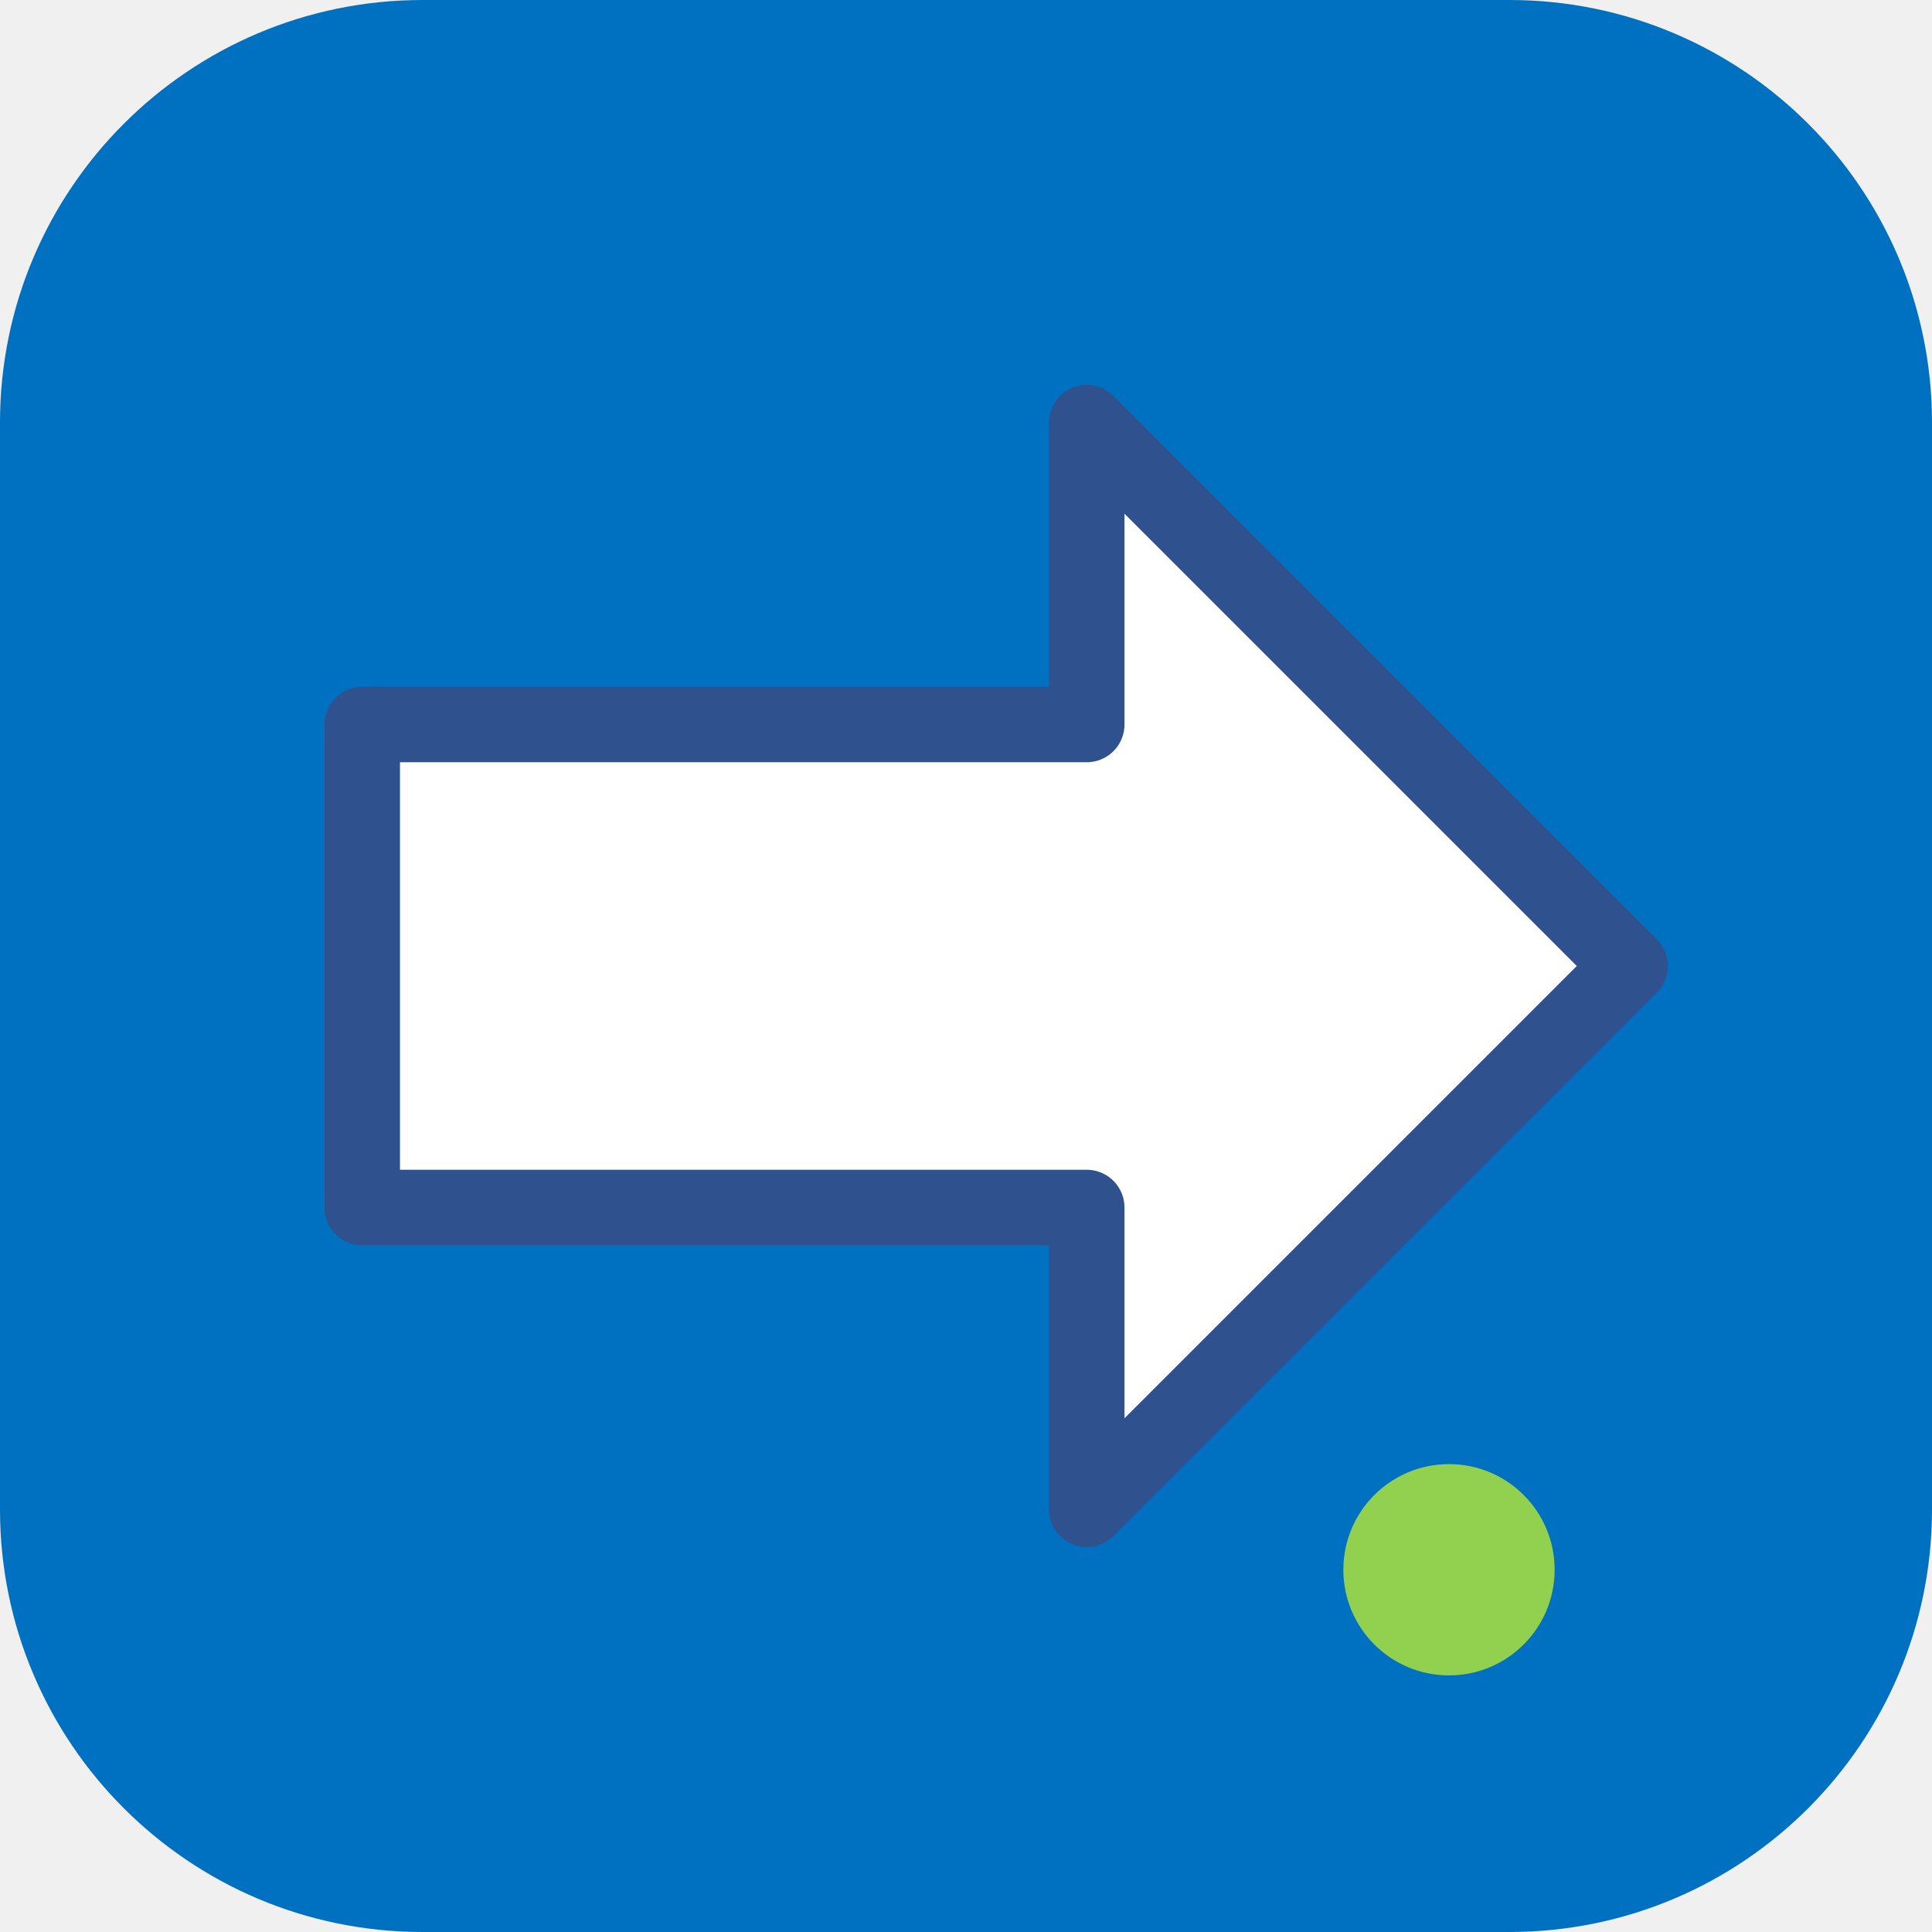
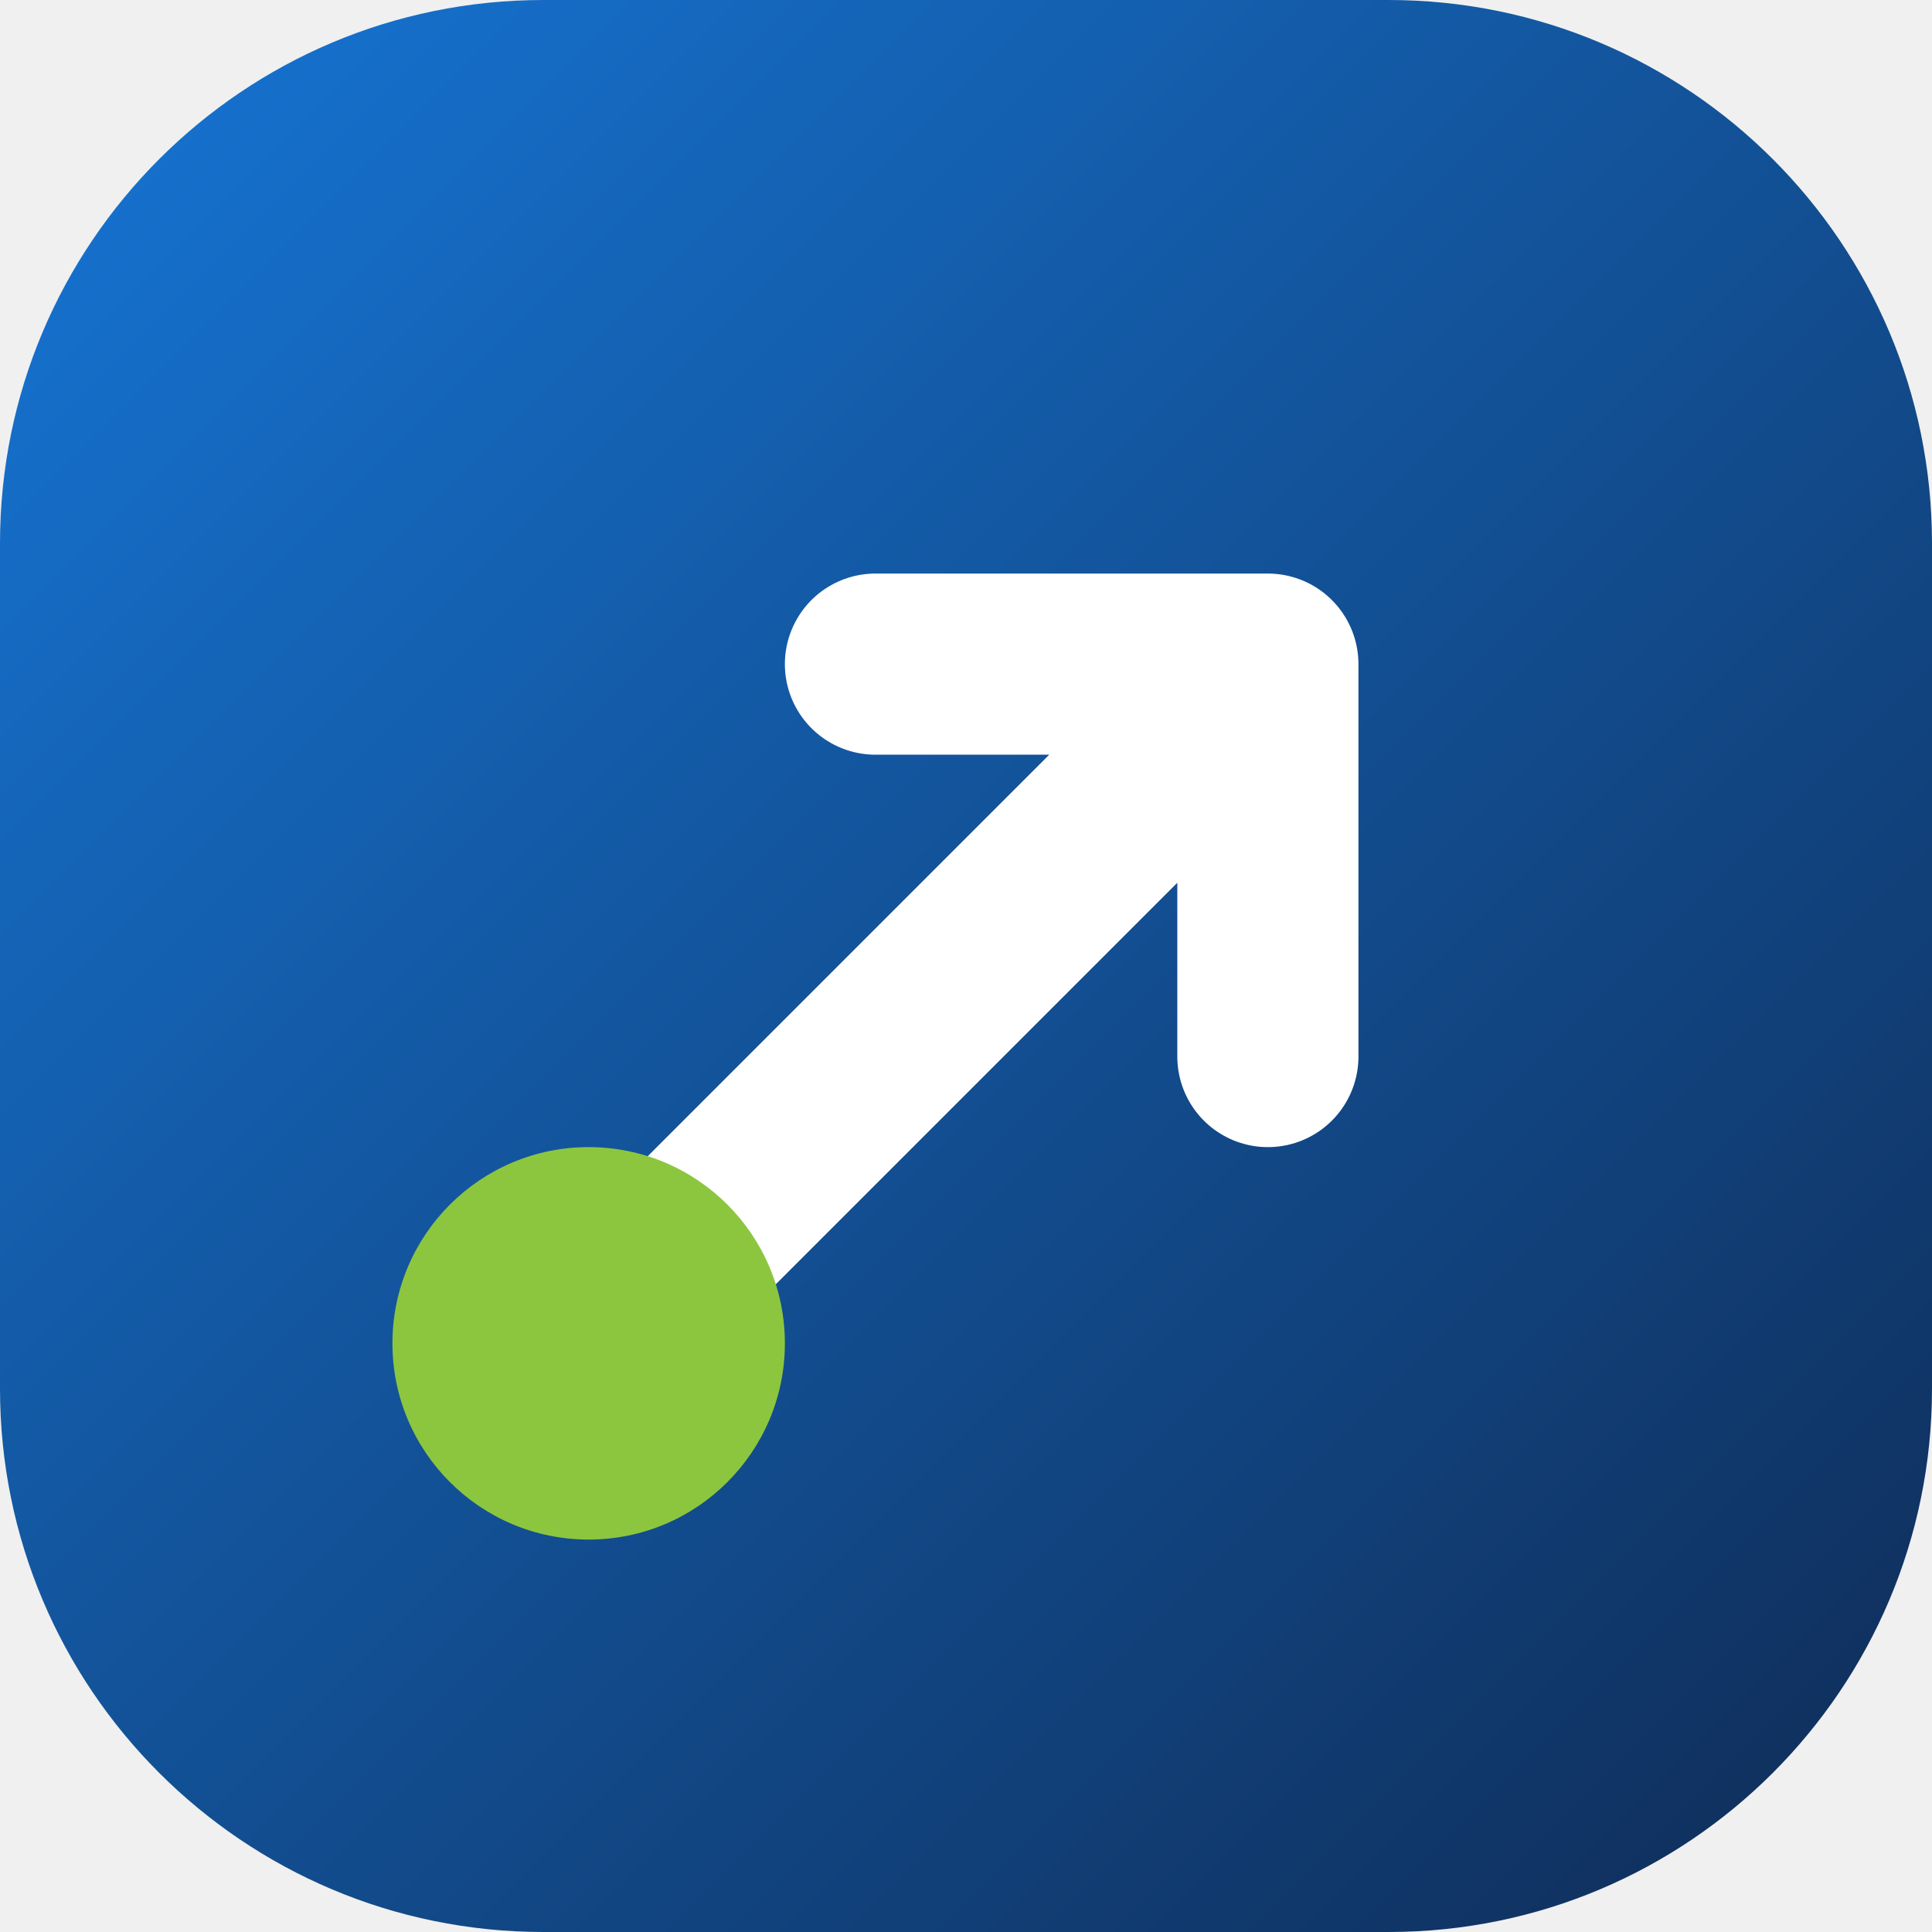
<svg xmlns="http://www.w3.org/2000/svg" viewBox="0 0 64 64">
-   <rect width="64" height="64" rx="14" fill="#0070c0" />
-   <path d="M12 24h24V14l18 18-18 18V40H12z" fill="#fff" stroke="#2f528f" stroke-width="2.5" stroke-linejoin="round" />
-   <circle cx="48" cy="52" r="3.5" fill="#92d050" />
+   <defs>
+     <linearGradient id="g" x1="0" y1="0" x2="1" y2="1">
+       <stop offset="0" stop-color="#1676d6" />
+       <stop offset="1" stop-color="#0f2b55" />
+     </linearGradient>
+   </defs>
+   <rect width="64" height="64" rx="18" fill="url(#g)" />
+   <path d="M21 43 42 22M29 22h13v13" fill="none" stroke="#fff" stroke-width="6" stroke-linecap="round" stroke-linejoin="round" />
+   <circle cx="19.5" cy="44.5" r="6.5" fill="#8cc63f" stroke="#0f2b55" stroke-width="0" />
</svg>
